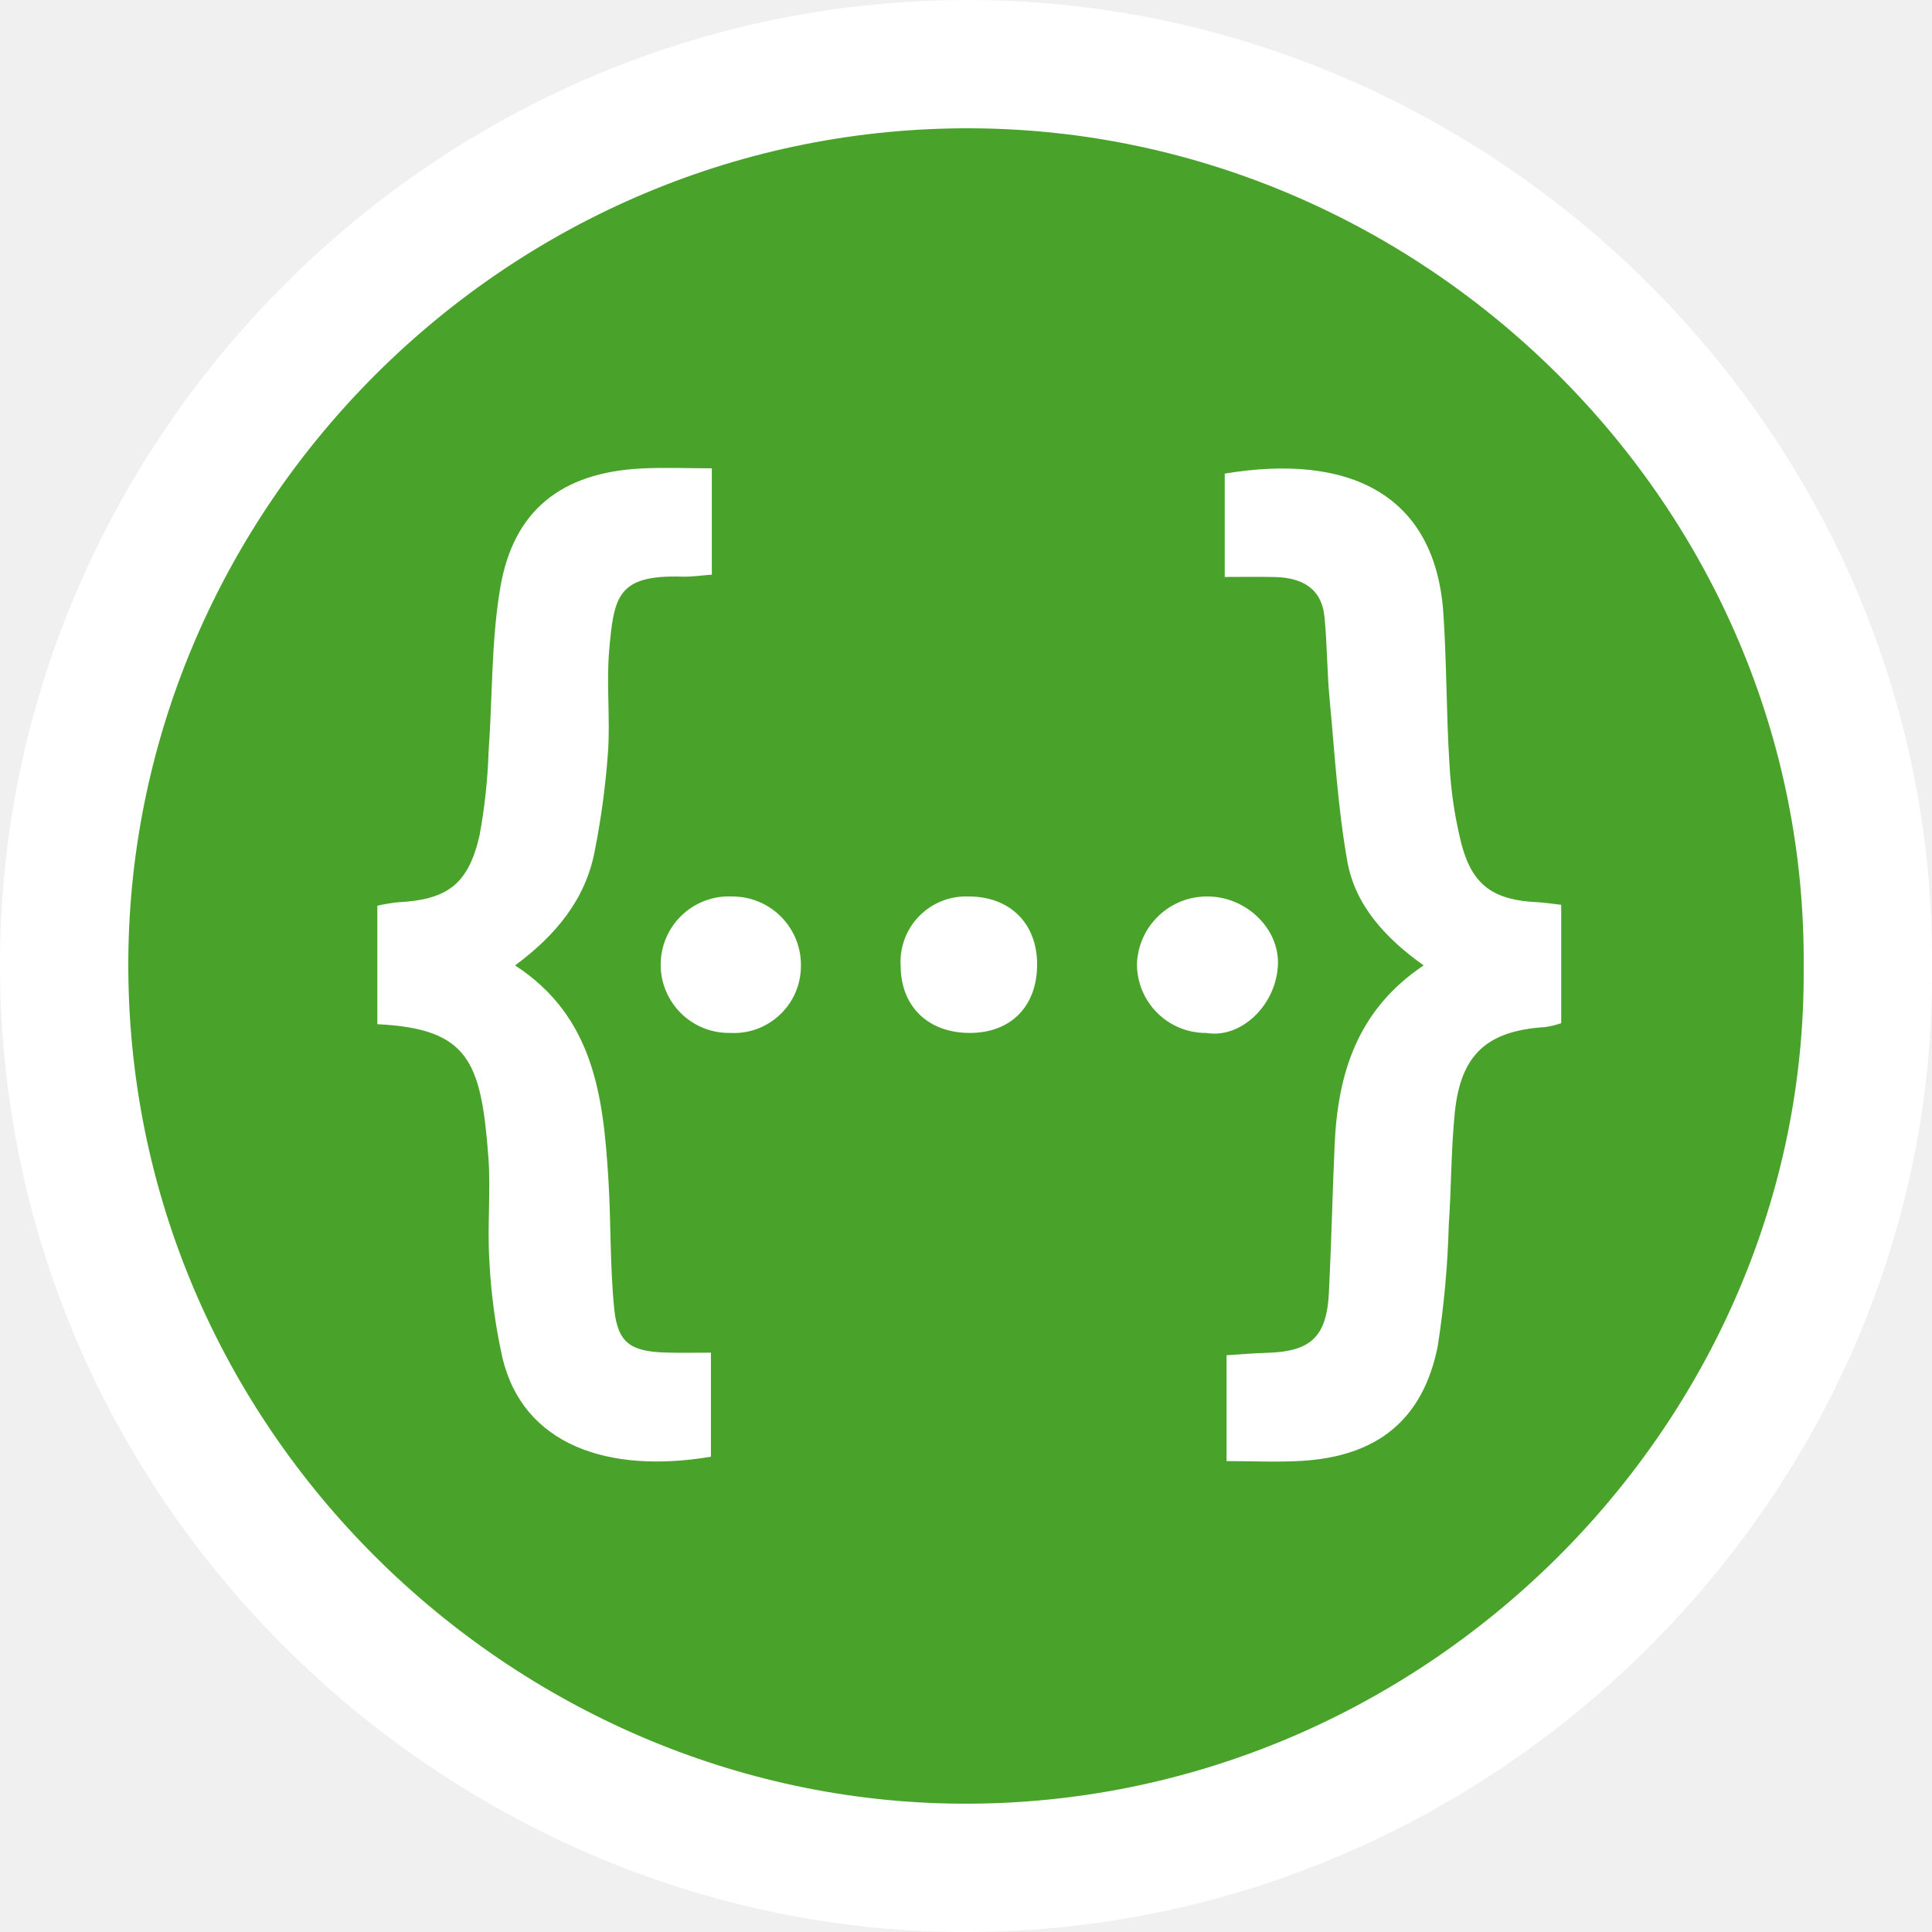
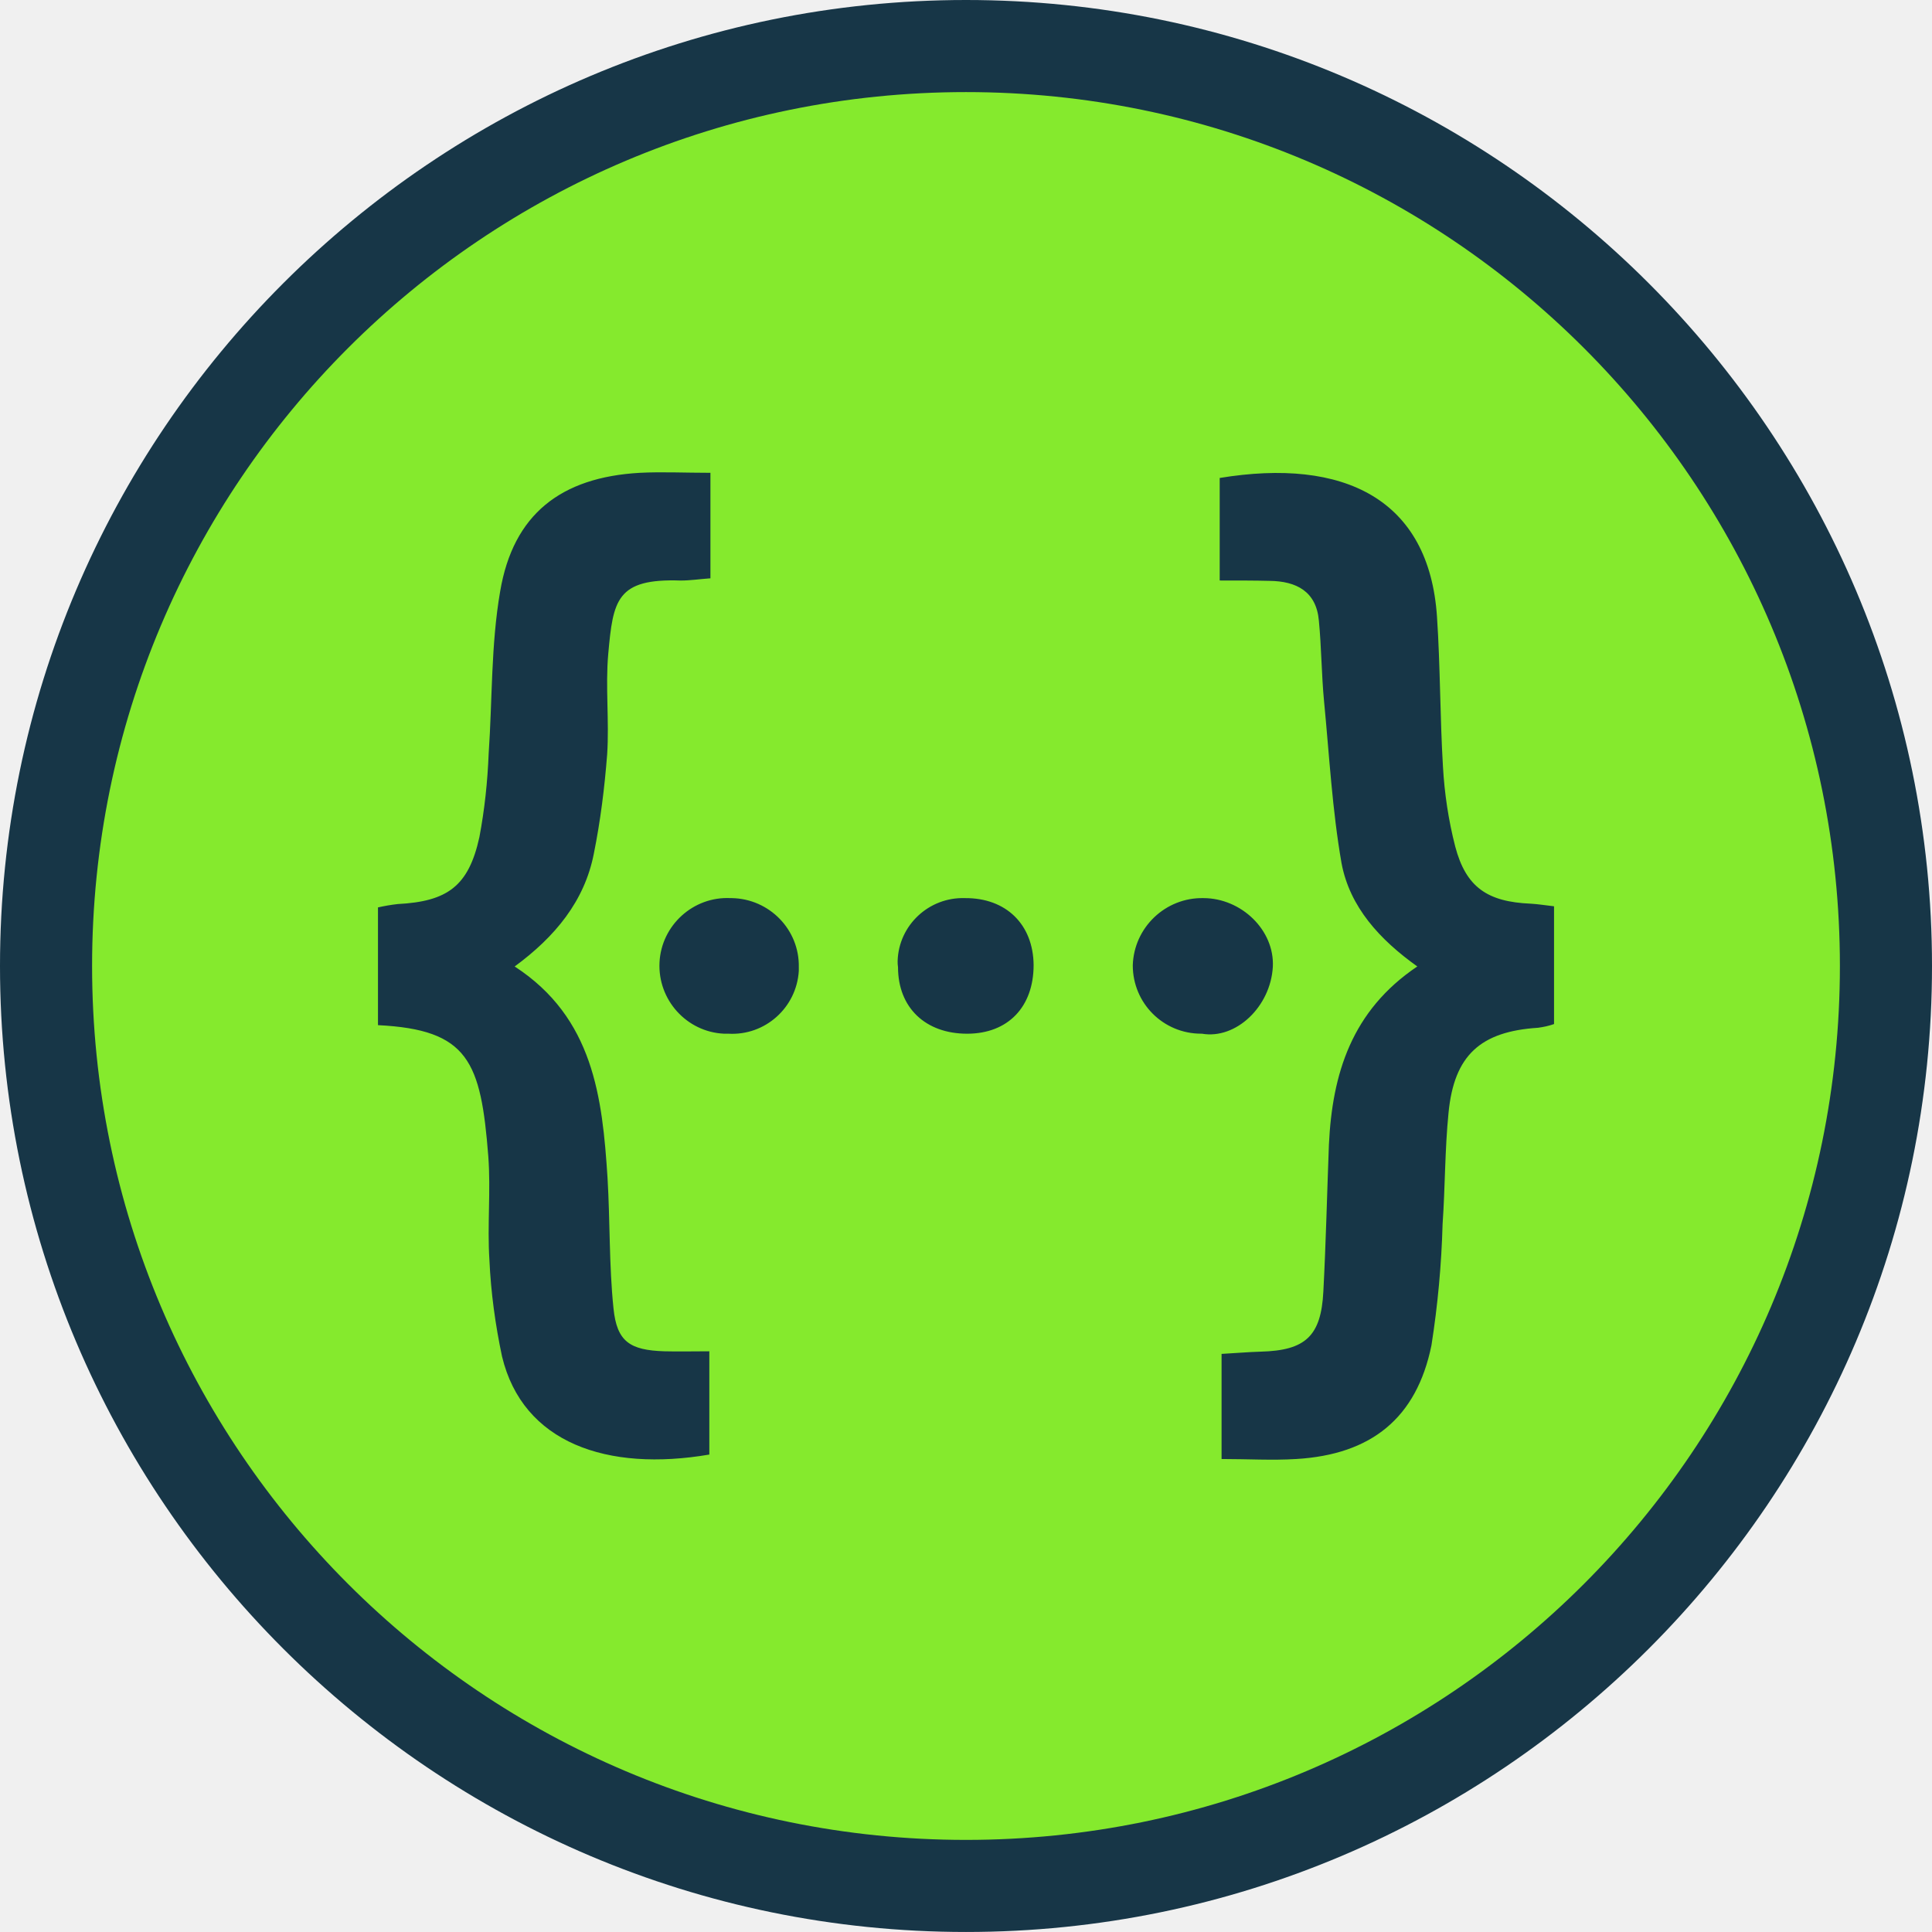
<svg xmlns="http://www.w3.org/2000/svg" width="256px" height="256px" viewBox="0 0 256 256" version="1.1" preserveAspectRatio="xMidYMid">
  <g>
-     <path d="M127.06,255.997 C58.851,255.526 -0.457,198.918 0.003,126.998 C0.445,57.796 57.952,-0.469 129.11,0.003 C198.267,0.462 256.613,57.867 255.995,128.194 C256.568,197.883 197.934,256.489 127.06,255.997 Z M127.06,255.997 C58.851,255.526 -0.457,198.918 0.003,126.998 C0.445,57.796 57.952,-0.469 129.11,0.003 C198.267,0.462 256.613,57.867 255.995,128.194 C256.568,197.883 197.934,256.489 127.06,255.997 Z" fill="#FFFFFF" />
-     <path d="M127.185,238.997 C68.032,238.589 16.604,189.499 17.002,127.131 C17.386,67.119 67.255,16.592 128.963,17.002 C188.935,17.401 239.532,67.183 238.996,128.169 C239.492,188.602 188.647,239.424 127.185,238.997 Z M127.185,238.997 C68.032,238.589 16.604,189.499 17.002,127.131 C17.386,67.119 67.255,16.592 128.963,17.002 C188.935,17.401 239.532,67.183 238.996,128.169 C239.492,188.602 188.647,239.424 127.185,238.997 Z" fill="#49A32B" />
-     <path d="M169.327,127.956 C169.043,133.246 164.421,137.639 159.866,136.873 C159.844,136.873 159.821,136.873 159.798,136.873 C154.753,136.879 150.658,132.794 150.653,127.749 C150.825,122.69 155.02,118.703 160.08,118.789 C165.125,118.814 169.6,123.077 169.327,127.956 Z M88.201,179.22 C90.103,179.276 92.007,179.235 94.201,179.235 L94.201,193.021 C80.566,195.326 69.335,191.455 66.579,179.93 C65.635,175.692 65.055,171.381 64.843,167.044 C64.55,162.452 65.056,157.809 64.706,153.225 C63.737,140.613 62.103,136.307 50,135.711 L50,120.015 C50.867,119.812 51.747,119.662 52.632,119.563 C59.268,119.236 62.065,117.201 63.549,110.665 C64.224,106.993 64.625,103.275 64.743,99.543 C65.269,92.326 65.082,84.992 66.285,77.892 C68.022,67.625 74.396,62.637 84.925,62.078 C87.921,61.918 90.926,62.054 94.321,62.054 L94.321,76.145 C92.924,76.244 91.644,76.447 90.372,76.409 C81.792,76.146 81.348,79.068 80.721,86.171 C80.331,90.625 80.87,95.155 80.566,99.625 C80.249,104.072 79.654,108.496 78.785,112.87 C77.547,119.209 73.65,123.923 68.25,127.923 C78.733,134.746 79.926,145.346 80.607,156.111 C80.973,161.895 80.806,167.721 81.393,173.477 C81.85,177.944 83.588,179.084 88.201,179.22 Z M97.037,118.789 C97.092,118.789 97.145,118.789 97.199,118.789 C102.212,118.872 106.21,123.002 106.127,128.016 C106.127,128.181 106.121,128.344 106.112,128.508 C105.83,133.407 101.63,137.149 96.731,136.867 C96.533,136.871 96.337,136.867 96.14,136.858 C91.151,136.61 87.307,132.364 87.554,127.375 C87.802,122.385 92.048,118.541 97.037,118.789 Z M128.273,118.789 C133.756,118.747 137.397,122.3 137.425,127.719 C137.455,133.285 134.003,136.845 128.557,136.869 C123.017,136.893 119.371,133.389 119.341,128.002 C119.324,127.727 119.32,127.452 119.328,127.177 C119.482,122.391 123.487,118.635 128.273,118.789 Z M193.673,111.923 C195.132,117.37 197.971,119.285 203.705,119.546 C204.644,119.59 205.58,119.749 206.868,119.892 L206.868,135.584 C206.171,135.813 205.456,135.985 204.73,136.096 C197.046,136.574 193.544,139.727 192.768,147.431 C192.272,152.35 192.313,157.323 191.972,162.259 C191.829,167.678 191.337,173.083 190.496,178.439 C188.535,188.142 182.477,192.983 172.467,193.574 C169.246,193.765 166.001,193.604 162.527,193.604 L162.527,179.578 C164.397,179.463 166.047,179.303 167.701,179.264 C173.682,179.121 175.797,177.193 176.09,171.253 C176.414,164.728 176.555,158.194 176.847,151.667 C177.27,142.234 179.853,133.806 188.642,127.922 C183.613,124.337 179.575,119.994 178.53,114.139 C177.265,107.042 176.856,99.788 176.175,92.591 C175.839,88.994 175.855,85.365 175.504,81.77 C175.125,77.889 172.459,76.546 168.927,76.459 C166.903,76.41 164.872,76.45 162.285,76.45 L162.285,62.754 C178.794,60.013 190.198,65.506 191.258,81.302 C191.701,87.934 191.636,94.599 192.061,101.231 C192.247,104.84 192.787,108.421 193.673,111.923 Z" fill="#FFFFFF" />
+     <path d="M127.999,249.895 C60.784,249.895 6.1,195.216 6.1,127.999 C6.1,60.782 60.784,6.102 127.999,6.102 C195.213,6.102 249.898,60.787 249.898,128.001 C249.898,195.216 195.213,249.895 127.999,249.895 Z" fill="#85EA2D" />
+     <path d="M127.999,12.202 C191.953,12.202 243.796,64.044 243.796,127.999 C243.796,191.951 191.953,243.796 127.999,243.796 C64.047,243.796 12.202,191.951 12.202,127.999 C12.202,64.047 64.047,12.202 127.999,12.202 M127.999,0 C57.42,0 1.45439161e-13,57.42 1.45439161e-13,127.999 C1.45439161e-13,198.578 57.42,255.997 127.999,255.997 C198.578,255.997 256,198.578 256,127.999 C256,57.42 198.578,0 127.999,0 L127.999,0 Z" fill="#173647" />
+     <path d="M80.598,86.619 C80.204,90.999 80.744,95.528 80.452,99.957 C80.107,104.388 79.565,108.768 78.679,113.149 C77.449,119.399 73.56,124.125 68.197,128.063 C78.633,134.856 79.813,145.387 80.501,156.069 C80.846,161.828 80.698,167.636 81.289,173.345 C81.732,177.774 83.454,178.907 88.034,179.053 C89.904,179.101 91.82,179.053 93.99,179.053 L93.99,192.736 C80.455,195.049 69.282,191.211 66.523,179.744 C65.636,175.56 65.045,171.277 64.85,166.946 C64.553,162.368 65.045,157.791 64.702,153.214 C63.717,140.661 62.092,136.429 50.084,135.838 L50.084,120.236 C50.97,120.039 51.806,119.891 52.692,119.793 C59.288,119.448 62.092,117.429 63.52,110.933 C64.21,107.292 64.604,103.6 64.75,99.859 C65.244,92.723 65.047,85.439 66.275,78.352 C67.997,68.163 74.299,63.241 84.784,62.65 C87.737,62.501 90.74,62.65 94.136,62.65 L94.136,76.63 C92.708,76.73 91.477,76.924 90.198,76.924 C81.683,76.627 81.238,79.531 80.598,86.619 Z M96.989,119.005 L96.792,119.005 C91.869,118.76 87.637,122.598 87.389,127.52 C87.143,132.492 90.981,136.726 95.904,136.969 L96.495,136.969 C101.369,137.266 105.55,133.523 105.846,128.651 L105.846,128.16 C105.946,123.189 101.96,119.105 96.989,119.005 Z M127.85,119.005 C123.076,118.857 119.087,122.598 118.941,127.323 C118.941,127.62 118.941,127.866 118.992,128.16 C118.992,133.525 122.633,136.972 128.147,136.972 C133.561,136.972 136.959,133.428 136.959,127.866 C136.908,122.5 133.313,118.957 127.85,119.005 Z M159.452,119.005 C154.432,118.905 150.246,122.894 150.1,127.914 C150.1,132.934 154.135,136.969 159.155,136.969 L159.254,136.969 C163.783,137.757 168.361,133.377 168.657,128.111 C168.9,123.237 164.471,119.005 159.452,119.005 Z M202.815,119.742 C197.104,119.497 194.248,117.578 192.823,112.161 C191.935,108.717 191.396,105.122 191.199,101.579 C190.804,94.983 190.853,88.338 190.41,81.742 C189.377,66.091 178.058,60.628 161.616,63.333 L161.616,76.919 C164.223,76.919 166.242,76.919 168.261,76.968 C171.756,77.016 174.414,78.347 174.757,82.236 C175.102,85.779 175.102,89.372 175.448,92.966 C176.139,100.105 176.53,107.338 177.761,114.377 C178.846,120.185 182.832,124.516 187.801,128.06 C179.091,133.917 176.53,142.283 176.087,151.686 C175.842,158.134 175.693,164.63 175.351,171.129 C175.054,177.034 172.989,178.953 167.033,179.101 C165.359,179.15 163.735,179.299 161.864,179.398 L161.864,193.327 C165.359,193.327 168.558,193.524 171.756,193.327 C181.698,192.736 187.703,187.913 189.674,178.265 C190.51,172.948 191.002,167.585 191.15,162.22 C191.493,157.297 191.447,152.326 191.938,147.454 C192.675,139.825 196.17,136.675 203.8,136.184 C204.539,136.084 205.227,135.938 205.918,135.692 L205.918,120.088 C204.636,119.939 203.748,119.793 202.815,119.742 Z" fill="#173647" />
  </g>
</svg>
